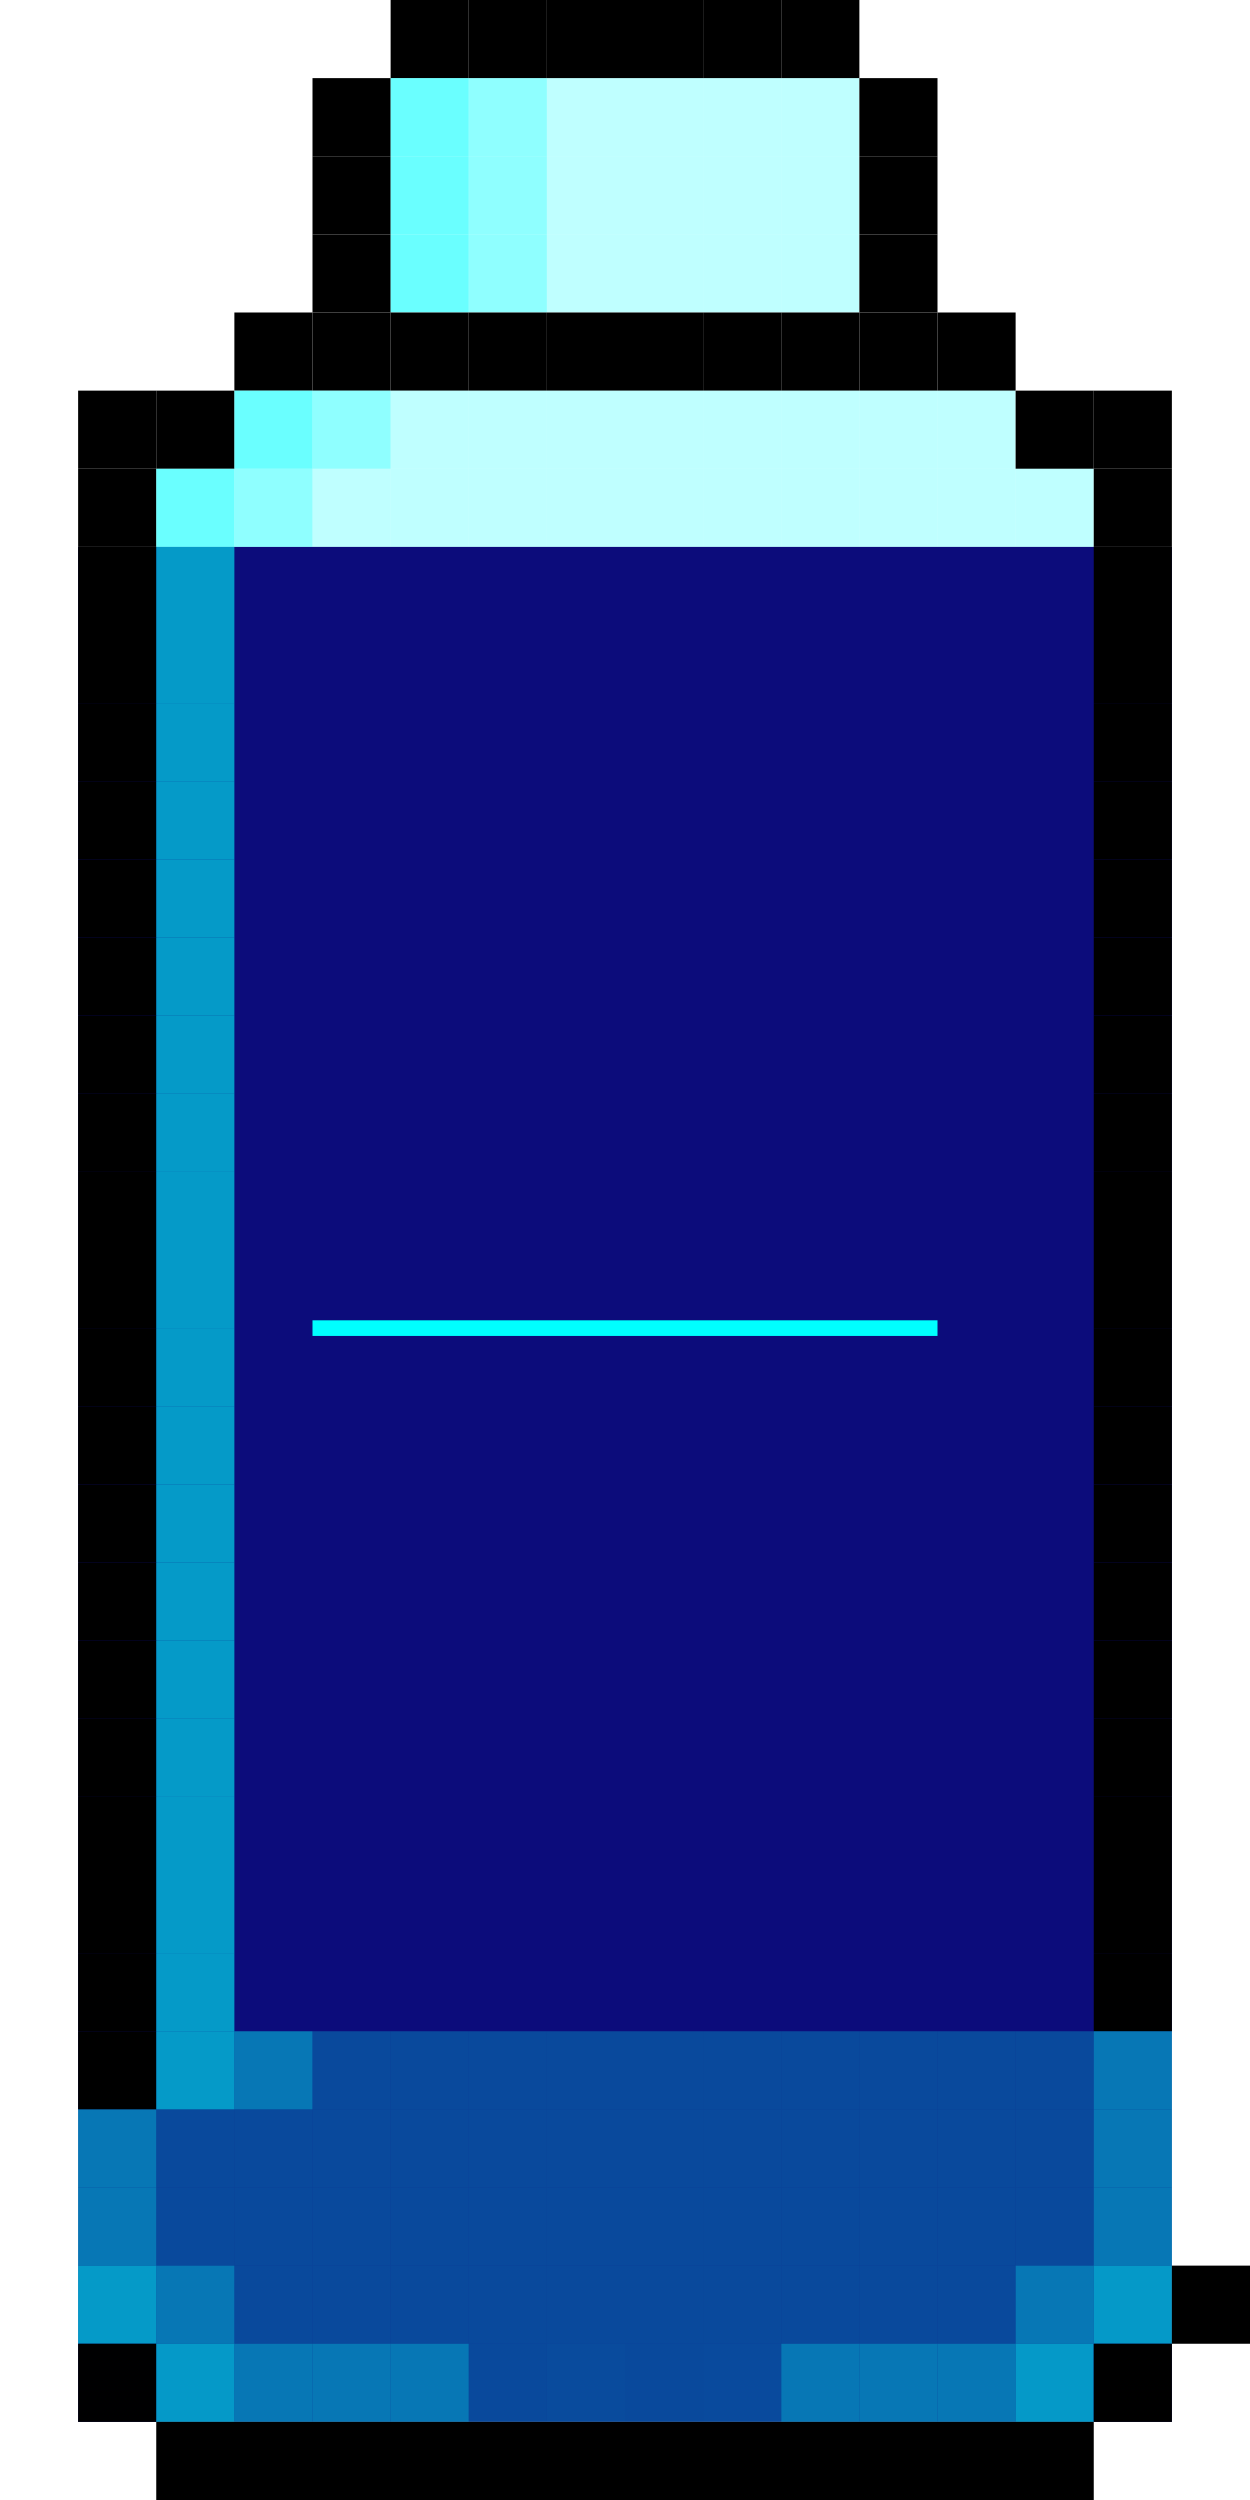
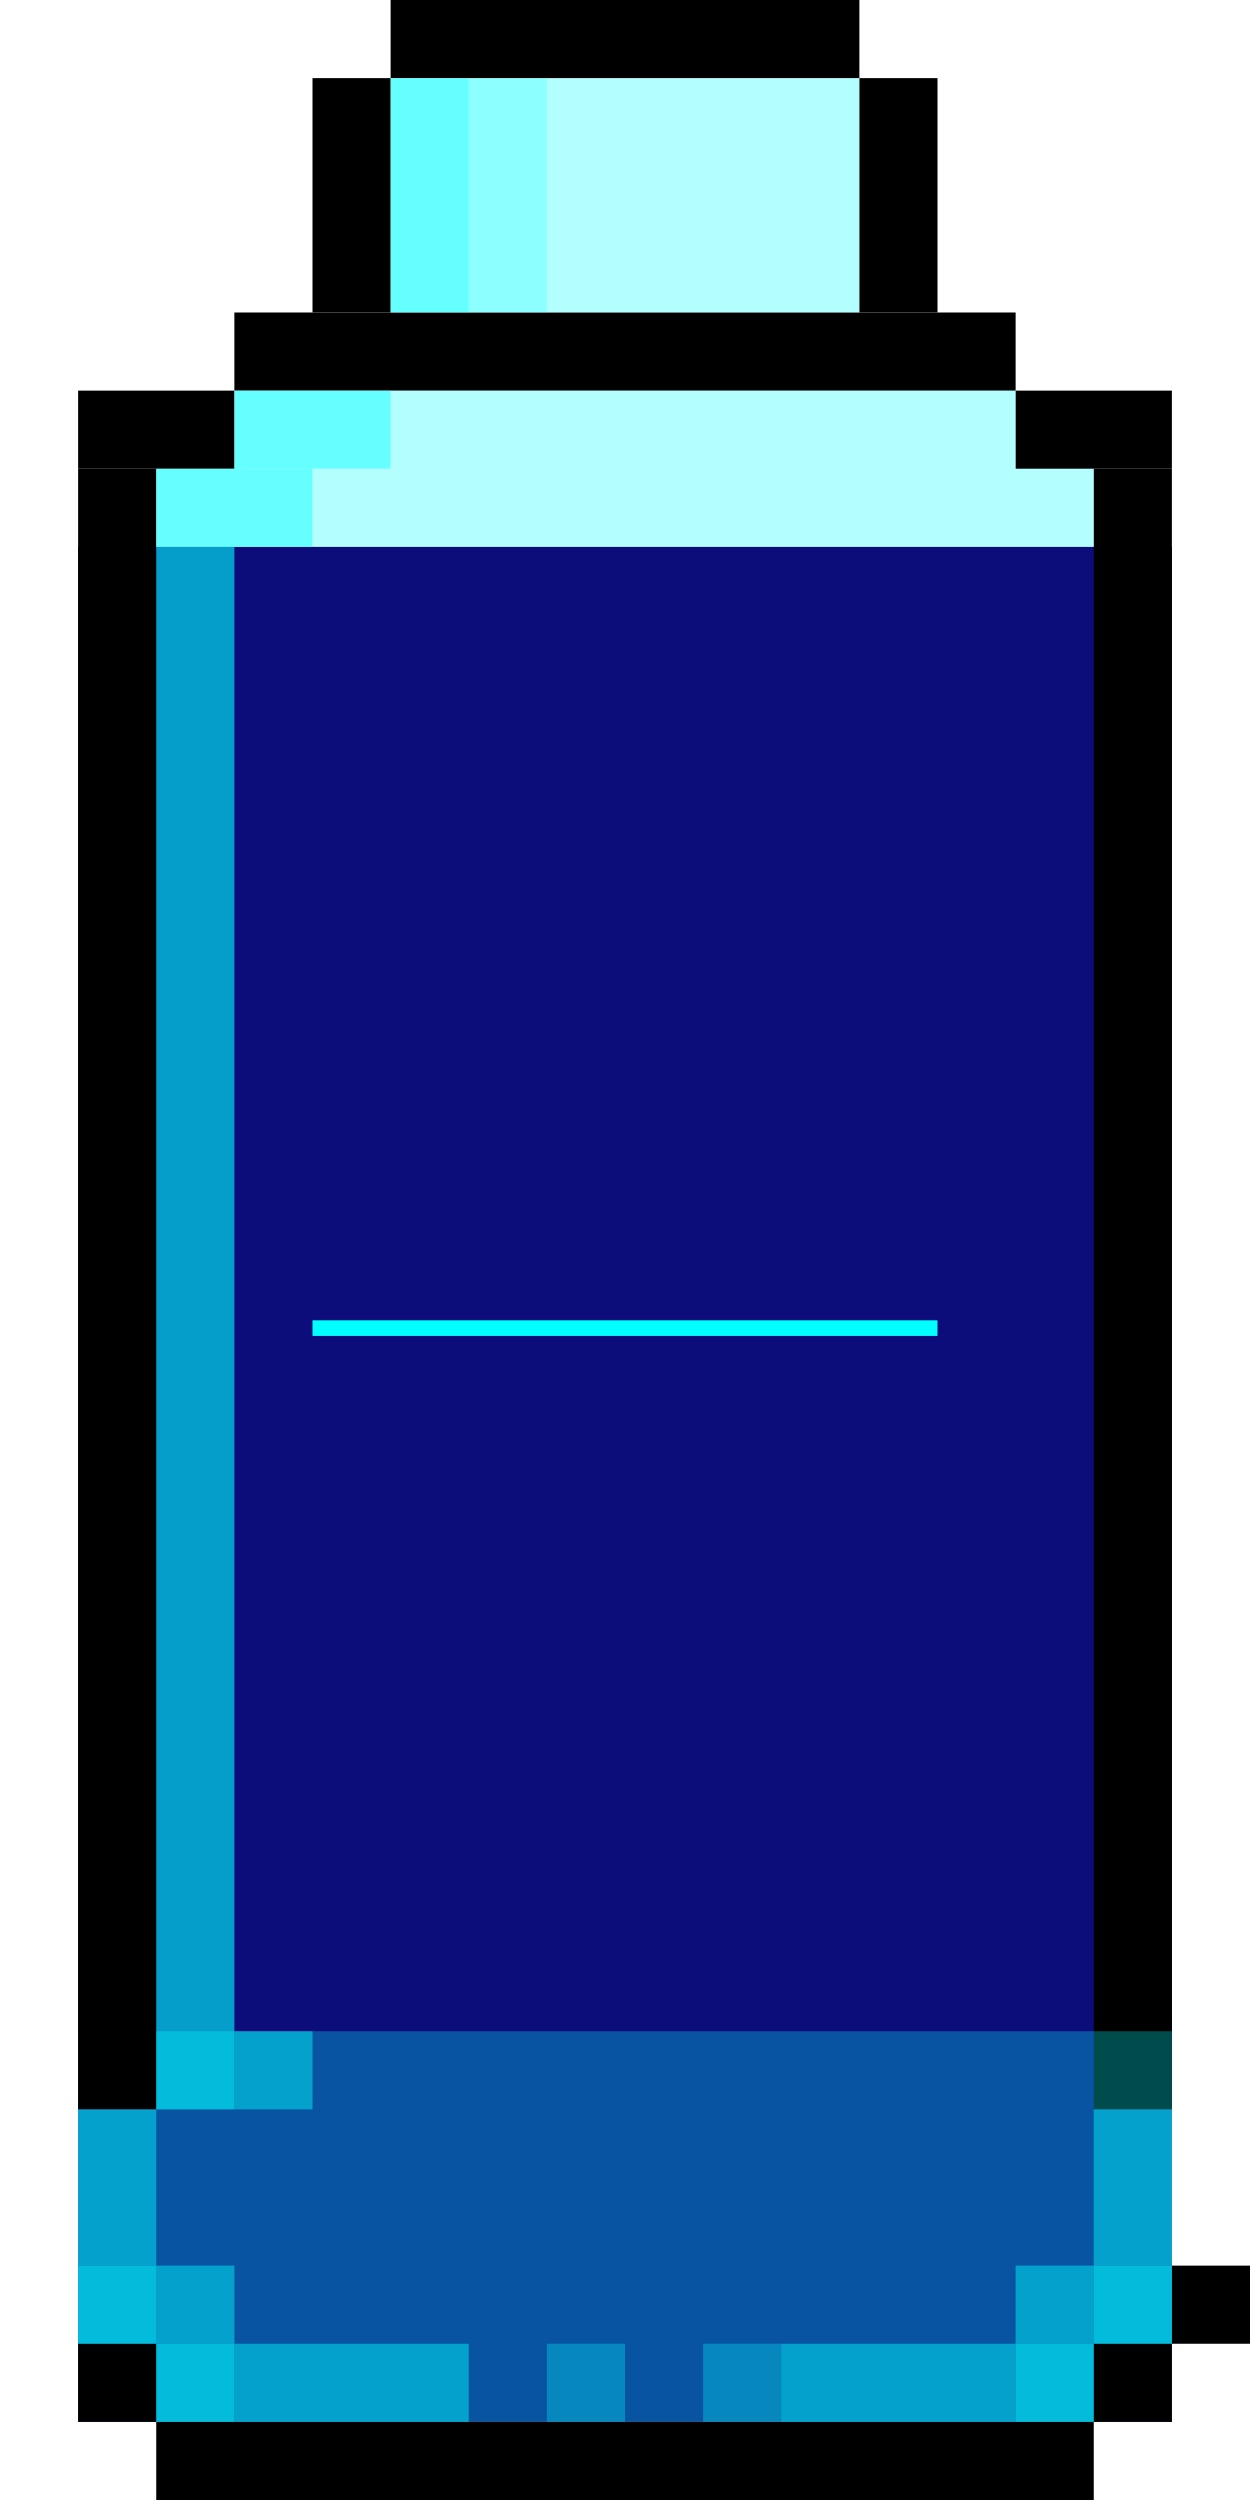
<svg xmlns="http://www.w3.org/2000/svg" width="16" height="32" viewBox="0 0 16 32">
  <style>
  #agua-nivel {
    transition: all 1.5s ease;
  }
  </style>
  <defs>
    <clipPath id="clip-interior">
      <rect x="1" y="7" width="14" height="24" />
    </clipPath>
  </defs>
  <rect id="agua-nivel" x="1" y="7" width="14" height="24" fill="#000075" fill-opacity="0.95" clip-path="url(#clip-interior)" />
  <g id="pixels-garrafa">
-     <rect x="5" y="0" width="1" height="1" fill="#000000" fill-opacity="1.0" />
-     <rect x="6" y="0" width="1" height="1" fill="#000000" fill-opacity="1.0" />
-     <rect x="7" y="0" width="1" height="1" fill="#000000" fill-opacity="1.0" />
-     <rect x="8" y="0" width="1" height="1" fill="#000000" fill-opacity="1.0" />
-     <rect x="9" y="0" width="1" height="1" fill="#000000" fill-opacity="1.0" />
-     <rect x="10" y="0" width="1" height="1" fill="#000000" fill-opacity="1.0" />
-     <rect x="4" y="1" width="1" height="1" fill="#000000" fill-opacity="1.0" />
-     <rect x="5" y="1" width="1" height="1" fill="#00FFFF" fill-opacity="0.584" />
-     <rect x="6" y="1" width="1" height="1" fill="#00FFFF" fill-opacity="0.439" />
-     <rect x="7" y="1" width="1" height="1" fill="#00FFFF" fill-opacity="0.251" />
-     <rect x="8" y="1" width="1" height="1" fill="#00FFFF" fill-opacity="0.251" />
-     <rect x="9" y="1" width="1" height="1" fill="#00FFFF" fill-opacity="0.251" />
-     <rect x="10" y="1" width="1" height="1" fill="#00FFFF" fill-opacity="0.251" />
-     <rect x="11" y="1" width="1" height="1" fill="#000000" fill-opacity="1.0" />
-     <rect x="4" y="2" width="1" height="1" fill="#000000" fill-opacity="1.0" />
-     <rect x="5" y="2" width="1" height="1" fill="#00FFFF" fill-opacity="0.584" />
-     <rect x="6" y="2" width="1" height="1" fill="#00FFFF" fill-opacity="0.439" />
-     <rect x="7" y="2" width="1" height="1" fill="#00FFFF" fill-opacity="0.251" />
-     <rect x="8" y="2" width="1" height="1" fill="#00FFFF" fill-opacity="0.251" />
-     <rect x="9" y="2" width="1" height="1" fill="#00FFFF" fill-opacity="0.251" />
-     <rect x="10" y="2" width="1" height="1" fill="#00FFFF" fill-opacity="0.251" />
-     <rect x="11" y="2" width="1" height="1" fill="#000000" fill-opacity="1.0" />
-     <rect x="4" y="3" width="1" height="1" fill="#000000" fill-opacity="1.0" />
-     <rect x="5" y="3" width="1" height="1" fill="#00FFFF" fill-opacity="0.584" />
-     <rect x="6" y="3" width="1" height="1" fill="#00FFFF" fill-opacity="0.439" />
-     <rect x="7" y="3" width="1" height="1" fill="#00FFFF" fill-opacity="0.251" />
-     <rect x="8" y="3" width="1" height="1" fill="#00FFFF" fill-opacity="0.251" />
-     <rect x="9" y="3" width="1" height="1" fill="#00FFFF" fill-opacity="0.251" />
-     <rect x="10" y="3" width="1" height="1" fill="#00FFFF" fill-opacity="0.251" />
-     <rect x="11" y="3" width="1" height="1" fill="#000000" fill-opacity="1.0" />
-     <rect x="3" y="4" width="1" height="1" fill="#000000" fill-opacity="1.0" />
-     <rect x="4" y="4" width="1" height="1" fill="#000000" fill-opacity="1.0" />
-     <rect x="5" y="4" width="1" height="1" fill="#000000" fill-opacity="1.0" />
-     <rect x="6" y="4" width="1" height="1" fill="#000000" fill-opacity="1.0" />
-     <rect x="7" y="4" width="1" height="1" fill="#000000" fill-opacity="1.0" />
-     <rect x="8" y="4" width="1" height="1" fill="#000000" fill-opacity="1.0" />
-     <rect x="9" y="4" width="1" height="1" fill="#000000" fill-opacity="1.0" />
-     <rect x="10" y="4" width="1" height="1" fill="#000000" fill-opacity="1.0" />
-     <rect x="11" y="4" width="1" height="1" fill="#000000" fill-opacity="1.0" />
-     <rect x="12" y="4" width="1" height="1" fill="#000000" fill-opacity="1.0" />
-     <rect x="1" y="5" width="1" height="1" fill="#000000" fill-opacity="1.0" />
-     <rect x="2" y="5" width="1" height="1" fill="#000000" fill-opacity="1.0" />
-     <rect x="3" y="5" width="1" height="1" fill="#00FFFF" fill-opacity="0.584" />
-     <rect x="4" y="5" width="1" height="1" fill="#00FFFF" fill-opacity="0.439" />
-     <rect x="5" y="5" width="1" height="1" fill="#00FFFF" fill-opacity="0.251" />
-     <rect x="6" y="5" width="1" height="1" fill="#00FFFF" fill-opacity="0.251" />
-     <rect x="7" y="5" width="1" height="1" fill="#00FFFF" fill-opacity="0.251" />
-     <rect x="8" y="5" width="1" height="1" fill="#00FFFF" fill-opacity="0.251" />
-     <rect x="9" y="5" width="1" height="1" fill="#00FFFF" fill-opacity="0.251" />
-     <rect x="10" y="5" width="1" height="1" fill="#00FFFF" fill-opacity="0.251" />
-     <rect x="11" y="5" width="1" height="1" fill="#00FFFF" fill-opacity="0.251" />
-     <rect x="12" y="5" width="1" height="1" fill="#00FFFF" fill-opacity="0.251" />
-     <rect x="13" y="5" width="1" height="1" fill="#000000" fill-opacity="1.0" />
-     <rect x="14" y="5" width="1" height="1" fill="#000000" fill-opacity="1.0" />
-     <rect x="1" y="6" width="1" height="1" fill="#000000" fill-opacity="1.0" />
-     <rect x="2" y="6" width="1" height="1" fill="#00FFFF" fill-opacity="0.584" />
-     <rect x="3" y="6" width="1" height="1" fill="#00FFFF" fill-opacity="0.439" />
-     <rect x="4" y="6" width="1" height="1" fill="#00FFFF" fill-opacity="0.251" />
-     <rect x="5" y="6" width="1" height="1" fill="#00FFFF" fill-opacity="0.251" />
-     <rect x="6" y="6" width="1" height="1" fill="#00FFFF" fill-opacity="0.251" />
-     <rect x="7" y="6" width="1" height="1" fill="#00FFFF" fill-opacity="0.251" />
-     <rect x="8" y="6" width="1" height="1" fill="#00FFFF" fill-opacity="0.251" />
-     <rect x="9" y="6" width="1" height="1" fill="#00FFFF" fill-opacity="0.251" />
-     <rect x="10" y="6" width="1" height="1" fill="#00FFFF" fill-opacity="0.251" />
-     <rect x="11" y="6" width="1" height="1" fill="#00FFFF" fill-opacity="0.251" />
-     <rect x="12" y="6" width="1" height="1" fill="#00FFFF" fill-opacity="0.251" />
-     <rect x="13" y="6" width="1" height="1" fill="#00FFFF" fill-opacity="0.251" />
-     <rect x="14" y="6" width="1" height="1" fill="#000000" fill-opacity="1.0" />
-     <rect x="1" y="7" width="1" height="1" fill="#000000" fill-opacity="1.0" />
-     <rect x="2" y="7" width="1" height="1" fill="#00FFFF" fill-opacity="0.584" />
-     <rect x="14" y="7" width="1" height="1" fill="#000000" fill-opacity="1.0" />
-     <rect x="1" y="8" width="1" height="1" fill="#000000" fill-opacity="1.0" />
-     <rect x="2" y="8" width="1" height="1" fill="#00FFFF" fill-opacity="0.584" />
-     <rect x="14" y="8" width="1" height="1" fill="#000000" fill-opacity="1.0" />
-     <rect x="1" y="9" width="1" height="1" fill="#000000" fill-opacity="1.0" />
-     <rect x="2" y="9" width="1" height="1" fill="#00FFFF" fill-opacity="0.584" />
-     <rect x="14" y="9" width="1" height="1" fill="#000000" fill-opacity="1.0" />
-     <rect x="1" y="10" width="1" height="1" fill="#000000" fill-opacity="1.0" />
-     <rect x="2" y="10" width="1" height="1" fill="#00FFFF" fill-opacity="0.584" />
-     <rect x="14" y="10" width="1" height="1" fill="#000000" fill-opacity="1.0" />
-     <rect x="1" y="11" width="1" height="1" fill="#000000" fill-opacity="1.0" />
-     <rect x="2" y="11" width="1" height="1" fill="#00FFFF" fill-opacity="0.584" />
-     <rect x="14" y="11" width="1" height="1" fill="#000000" fill-opacity="1.0" />
-     <rect x="1" y="12" width="1" height="1" fill="#000000" fill-opacity="1.0" />
-     <rect x="2" y="12" width="1" height="1" fill="#00FFFF" fill-opacity="0.584" />
-     <rect x="14" y="12" width="1" height="1" fill="#000000" fill-opacity="1.0" />
-     <rect x="1" y="13" width="1" height="1" fill="#000000" fill-opacity="1.0" />
-     <rect x="2" y="13" width="1" height="1" fill="#00FFFF" fill-opacity="0.584" />
-     <rect x="14" y="13" width="1" height="1" fill="#000000" fill-opacity="1.0" />
-     <rect x="1" y="14" width="1" height="1" fill="#000000" fill-opacity="1.0" />
-     <rect x="2" y="14" width="1" height="1" fill="#00FFFF" fill-opacity="0.584" />
-     <rect x="14" y="14" width="1" height="1" fill="#000000" fill-opacity="1.0" />
-     <rect x="1" y="15" width="1" height="1" fill="#000000" fill-opacity="1.0" />
-     <rect x="2" y="15" width="1" height="1" fill="#00FFFF" fill-opacity="0.584" />
-     <rect x="14" y="15" width="1" height="1" fill="#000000" fill-opacity="1.0" />
-     <rect x="1" y="16" width="1" height="1" fill="#000000" fill-opacity="1.0" />
-     <rect x="2" y="16" width="1" height="1" fill="#00FFFF" fill-opacity="0.584" />
-     <rect x="14" y="16" width="1" height="1" fill="#000000" fill-opacity="1.0" />
-     <rect x="1" y="17" width="1" height="1" fill="#000000" fill-opacity="1.0" />
-     <rect x="2" y="17" width="1" height="1" fill="#00FFFF" fill-opacity="0.584" />
-     <rect x="14" y="17" width="1" height="1" fill="#000000" fill-opacity="1.0" />
-     <rect x="1" y="18" width="1" height="1" fill="#000000" fill-opacity="1.0" />
-     <rect x="2" y="18" width="1" height="1" fill="#00FFFF" fill-opacity="0.584" />
-     <rect x="14" y="18" width="1" height="1" fill="#000000" fill-opacity="1.0" />
-     <rect x="1" y="19" width="1" height="1" fill="#000000" fill-opacity="1.0" />
-     <rect x="2" y="19" width="1" height="1" fill="#00FFFF" fill-opacity="0.584" />
-     <rect x="14" y="19" width="1" height="1" fill="#000000" fill-opacity="1.0" />
-     <rect x="1" y="20" width="1" height="1" fill="#000000" fill-opacity="1.0" />
-     <rect x="2" y="20" width="1" height="1" fill="#00FFFF" fill-opacity="0.584" />
-     <rect x="14" y="20" width="1" height="1" fill="#000000" fill-opacity="1.0" />
-     <rect x="1" y="21" width="1" height="1" fill="#000000" fill-opacity="1.0" />
-     <rect x="2" y="21" width="1" height="1" fill="#00FFFF" fill-opacity="0.584" />
-     <rect x="14" y="21" width="1" height="1" fill="#000000" fill-opacity="1.0" />
-     <rect x="1" y="22" width="1" height="1" fill="#000000" fill-opacity="1.0" />
-     <rect x="2" y="22" width="1" height="1" fill="#00FFFF" fill-opacity="0.584" />
-     <rect x="14" y="22" width="1" height="1" fill="#000000" fill-opacity="1.0" />
-     <rect x="1" y="23" width="1" height="1" fill="#000000" fill-opacity="1.0" />
-     <rect x="2" y="23" width="1" height="1" fill="#00FFFF" fill-opacity="0.584" />
-     <rect x="14" y="23" width="1" height="1" fill="#000000" fill-opacity="1.0" />
-     <rect x="1" y="24" width="1" height="1" fill="#000000" fill-opacity="1.0" />
-     <rect x="2" y="24" width="1" height="1" fill="#00FFFF" fill-opacity="0.584" />
-     <rect x="14" y="24" width="1" height="1" fill="#000000" fill-opacity="1.0" />
-     <rect x="1" y="25" width="1" height="1" fill="#000000" fill-opacity="1.0" />
-     <rect x="2" y="25" width="1" height="1" fill="#00FFFF" fill-opacity="0.584" />
-     <rect x="14" y="25" width="1" height="1" fill="#000000" fill-opacity="1.0" />
-     <rect x="1" y="26" width="1" height="1" fill="#000000" fill-opacity="1.0" />
-     <rect x="2" y="26" width="1" height="1" fill="#00FFFF" fill-opacity="0.584" />
-     <rect x="3" y="26" width="1" height="1" fill="#00FFFF" fill-opacity="0.439" />
-     <rect x="4" y="26" width="1" height="1" fill="#00FFFF" fill-opacity="0.251" />
-     <rect x="5" y="26" width="1" height="1" fill="#00FFFF" fill-opacity="0.251" />
-     <rect x="6" y="26" width="1" height="1" fill="#00FFFF" fill-opacity="0.251" />
-     <rect x="7" y="26" width="1" height="1" fill="#00FFFF" fill-opacity="0.251" />
-     <rect x="8" y="26" width="1" height="1" fill="#00FFFF" fill-opacity="0.251" />
-     <rect x="9" y="26" width="1" height="1" fill="#00FFFF" fill-opacity="0.251" />
-     <rect x="10" y="26" width="1" height="1" fill="#00FFFF" fill-opacity="0.251" />
-     <rect x="11" y="26" width="1" height="1" fill="#00FFFF" fill-opacity="0.251" />
-     <rect x="12" y="26" width="1" height="1" fill="#00FFFF" fill-opacity="0.251" />
-     <rect x="13" y="26" width="1" height="1" fill="#00FFFF" fill-opacity="0.251" />
-     <rect x="14" y="26" width="1" height="1" fill="#00FFFF" fill-opacity="0.439" />
-     <rect x="1" y="27" width="1" height="1" fill="#00FFFF" fill-opacity="0.439" />
-     <rect x="2" y="27" width="1" height="1" fill="#00FFFF" fill-opacity="0.251" />
-     <rect x="3" y="27" width="1" height="1" fill="#00FFFF" fill-opacity="0.251" />
-     <rect x="4" y="27" width="1" height="1" fill="#00FFFF" fill-opacity="0.251" />
-     <rect x="5" y="27" width="1" height="1" fill="#00FFFF" fill-opacity="0.251" />
-     <rect x="6" y="27" width="1" height="1" fill="#00FFFF" fill-opacity="0.251" />
-     <rect x="7" y="27" width="1" height="1" fill="#00FFFF" fill-opacity="0.251" />
-     <rect x="8" y="27" width="1" height="1" fill="#00FFFF" fill-opacity="0.251" />
-     <rect x="9" y="27" width="1" height="1" fill="#00FFFF" fill-opacity="0.251" />
-     <rect x="10" y="27" width="1" height="1" fill="#00FFFF" fill-opacity="0.251" />
-     <rect x="11" y="27" width="1" height="1" fill="#00FFFF" fill-opacity="0.251" />
-     <rect x="12" y="27" width="1" height="1" fill="#00FFFF" fill-opacity="0.251" />
-     <rect x="13" y="27" width="1" height="1" fill="#00FFFF" fill-opacity="0.251" />
-     <rect x="14" y="27" width="1" height="1" fill="#00FFFF" fill-opacity="0.439" />
-     <rect x="1" y="28" width="1" height="1" fill="#00FFFF" fill-opacity="0.439" />
-     <rect x="2" y="28" width="1" height="1" fill="#00FFFF" fill-opacity="0.251" />
-     <rect x="3" y="28" width="1" height="1" fill="#00FFFF" fill-opacity="0.251" />
-     <rect x="4" y="28" width="1" height="1" fill="#00FFFF" fill-opacity="0.251" />
-     <rect x="5" y="28" width="1" height="1" fill="#00FFFF" fill-opacity="0.251" />
-     <rect x="6" y="28" width="1" height="1" fill="#00FFFF" fill-opacity="0.251" />
-     <rect x="7" y="28" width="1" height="1" fill="#00FFFF" fill-opacity="0.251" />
-     <rect x="8" y="28" width="1" height="1" fill="#00FFFF" fill-opacity="0.251" />
-     <rect x="9" y="28" width="1" height="1" fill="#00FFFF" fill-opacity="0.251" />
-     <rect x="10" y="28" width="1" height="1" fill="#00FFFF" fill-opacity="0.251" />
-     <rect x="11" y="28" width="1" height="1" fill="#00FFFF" fill-opacity="0.251" />
-     <rect x="12" y="28" width="1" height="1" fill="#00FFFF" fill-opacity="0.251" />
-     <rect x="13" y="28" width="1" height="1" fill="#00FFFF" fill-opacity="0.251" />
-     <rect x="14" y="28" width="1" height="1" fill="#00FFFF" fill-opacity="0.439" />
-     <rect x="1" y="29" width="1" height="1" fill="#00FFFF" fill-opacity="0.584" />
-     <rect x="2" y="29" width="1" height="1" fill="#00FFFF" fill-opacity="0.439" />
-     <rect x="3" y="29" width="1" height="1" fill="#00FFFF" fill-opacity="0.251" />
-     <rect x="4" y="29" width="1" height="1" fill="#00FFFF" fill-opacity="0.251" />
-     <rect x="5" y="29" width="1" height="1" fill="#00FFFF" fill-opacity="0.251" />
-     <rect x="6" y="29" width="1" height="1" fill="#00FFFF" fill-opacity="0.251" />
-     <rect x="7" y="29" width="1" height="1" fill="#00FFFF" fill-opacity="0.251" />
-     <rect x="8" y="29" width="1" height="1" fill="#00FFFF" fill-opacity="0.251" />
-     <rect x="9" y="29" width="1" height="1" fill="#00FFFF" fill-opacity="0.251" />
-     <rect x="10" y="29" width="1" height="1" fill="#00FFFF" fill-opacity="0.251" />
-     <rect x="11" y="29" width="1" height="1" fill="#00FFFF" fill-opacity="0.251" />
-     <rect x="12" y="29" width="1" height="1" fill="#00FFFF" fill-opacity="0.251" />
-     <rect x="13" y="29" width="1" height="1" fill="#00FFFF" fill-opacity="0.439" />
-     <rect x="14" y="29" width="1" height="1" fill="#00FFFF" fill-opacity="0.58" />
+     <rect x="5" y="0" width="6" height="1" fill="#000000" fill-opacity="1.0" />
+     <rect x="4" y="1" width="1" height="3" fill="#000000" fill-opacity="1.0" />
+     <rect x="11" y="1" width="1" height="3" fill="#000000" fill-opacity="1.0" />
+     <rect x="3" y="4" width="10" height="1" fill="#000000" fill-opacity="1.0" />
+     <rect x="1" y="5" width="2" height="1" fill="#000000" fill-opacity="1.0" />
+     <rect x="13" y="5" width="2" height="1" fill="#000000" fill-opacity="1.0" />
+     <rect x="14" y="6" width="1" height="21" fill="#000000" fill-opacity="1.0" />
+     <rect x="1" y="26" width="14" height="5" fill="#00FFFF" fill-opacity="0.300" />
+     <rect x="1" y="6" width="1" height="21" fill="#000000" fill-opacity="1.0" />
    <rect x="15" y="29" width="1" height="1" fill="#000000" fill-opacity="1.0" />
-     <rect x="1" y="30" width="1" height="1" fill="#000000" fill-opacity="0.988" />
-     <rect x="2" y="30" width="1" height="1" fill="#00FFFF" fill-opacity="0.58" />
-     <rect x="3" y="30" width="1" height="1" fill="#00FFFF" fill-opacity="0.439" />
-     <rect x="4" y="30" width="1" height="1" fill="#00FFFF" fill-opacity="0.439" />
-     <rect x="5" y="30" width="1" height="1" fill="#00FFFF" fill-opacity="0.439" />
-     <rect x="6" y="30" width="1" height="1" fill="#00FFFF" fill-opacity="0.251" />
-     <rect x="7" y="30" width="1" height="1" fill="#00FFFF" fill-opacity="0.259" />
-     <rect x="8" y="30" width="1" height="1" fill="#00FFFF" fill-opacity="0.251" />
-     <rect x="9" y="30" width="1" height="1" fill="#00FFFF" fill-opacity="0.255" />
-     <rect x="10" y="30" width="1" height="1" fill="#00FFFF" fill-opacity="0.439" />
-     <rect x="11" y="30" width="1" height="1" fill="#00FFFF" fill-opacity="0.439" />
-     <rect x="12" y="30" width="1" height="1" fill="#00FFFF" fill-opacity="0.439" />
-     <rect x="13" y="30" width="1" height="1" fill="#00FFFF" fill-opacity="0.58" />
+     <rect x="1" y="30" width="1" height="1" fill="#000000" fill-opacity="1.0" />
    <rect x="14" y="30" width="1" height="1" fill="#000000" fill-opacity="1.0" />
    <rect x="2" y="31" width="12" height="1" fill="#000000" fill-opacity="1.0" />
+     <rect x="5" y="1" width="1" height="3" fill="#00FFFF" fill-opacity="0.600" />
+     <rect x="6" y="1" width="1" height="3" fill="#00FFFF" fill-opacity="0.450" />
+     <rect x="7" y="1" width="4" height="3" fill="#00FFFF" fill-opacity="0.300" />
+     <rect x="3" y="5" width="2" height="1" fill="#00FFFF" fill-opacity="0.600" />
+     <rect x="5" y="5" width="8" height="1" fill="#00FFFF" fill-opacity="0.300" />
+     <rect x="2" y="6" width="2" height="1" fill="#00FFFF" fill-opacity="0.600" />
+     <rect x="4" y="6" width="10" height="1" fill="#00FFFF" fill-opacity="0.300" />
+     <rect x="2" y="7" width="1" height="20" fill="#00FFFF" fill-opacity="0.600" />
+     <rect x="3" y="26" width="1" height="1" fill="#00FFFF" fill-opacity="0.450" />
+     <rect x="1" y="27" width="1" height="2" fill="#00FFFF" fill-opacity="0.450" />
+     <rect x="14" y="27" width="1" height="2" fill="#00FFFF" fill-opacity="0.450" />
+     <rect x="1" y="29" width="1" height="1" fill="#00FFFF" fill-opacity="0.600" />
+     <rect x="2" y="29" width="1" height="1" fill="#00FFFF" fill-opacity="0.450" />
+     <rect x="13" y="29" width="1" height="1" fill="#00FFFF" fill-opacity="0.450" />
+     <rect x="14" y="29" width="1" height="1" fill="#00FFFF" fill-opacity="0.600" />
+     <rect x="2" y="30" width="1" height="1" fill="#00FFFF" fill-opacity="0.600" />
+     <rect x="3" y="30" width="3" height="1" fill="#00FFFF" fill-opacity="0.450" />
+     <rect x="7" y="30" width="1" height="1" fill="#00FFFF" fill-opacity="0.300" />
+     <rect x="9" y="30" width="1" height="1" fill="#00FFFF" fill-opacity="0.300" />
+     <rect x="10" y="30" width="3" height="1" fill="#00FFFF" fill-opacity="0.450" />
+     <rect x="13" y="30" width="1" height="1" fill="#00FFFF" fill-opacity="0.600" />
  </g>
  <text id="texto-ingerido" x="8" y="16" font-size="1.5" text-anchor="middle" fill="#00FFFF" font-family="Google Sans, sans-serif">
  </text>
  <line id="linha-fracao" x1="4" y1="17" x2="12" y2="17" stroke="#00FFFF" stroke-width="0.2" />
  <text id="texto-meta" x="8" y="19" font-size="1.5" text-anchor="middle" fill="#00FFFF" font-family="Google Sans, sans-serif">
  </text>
</svg>
